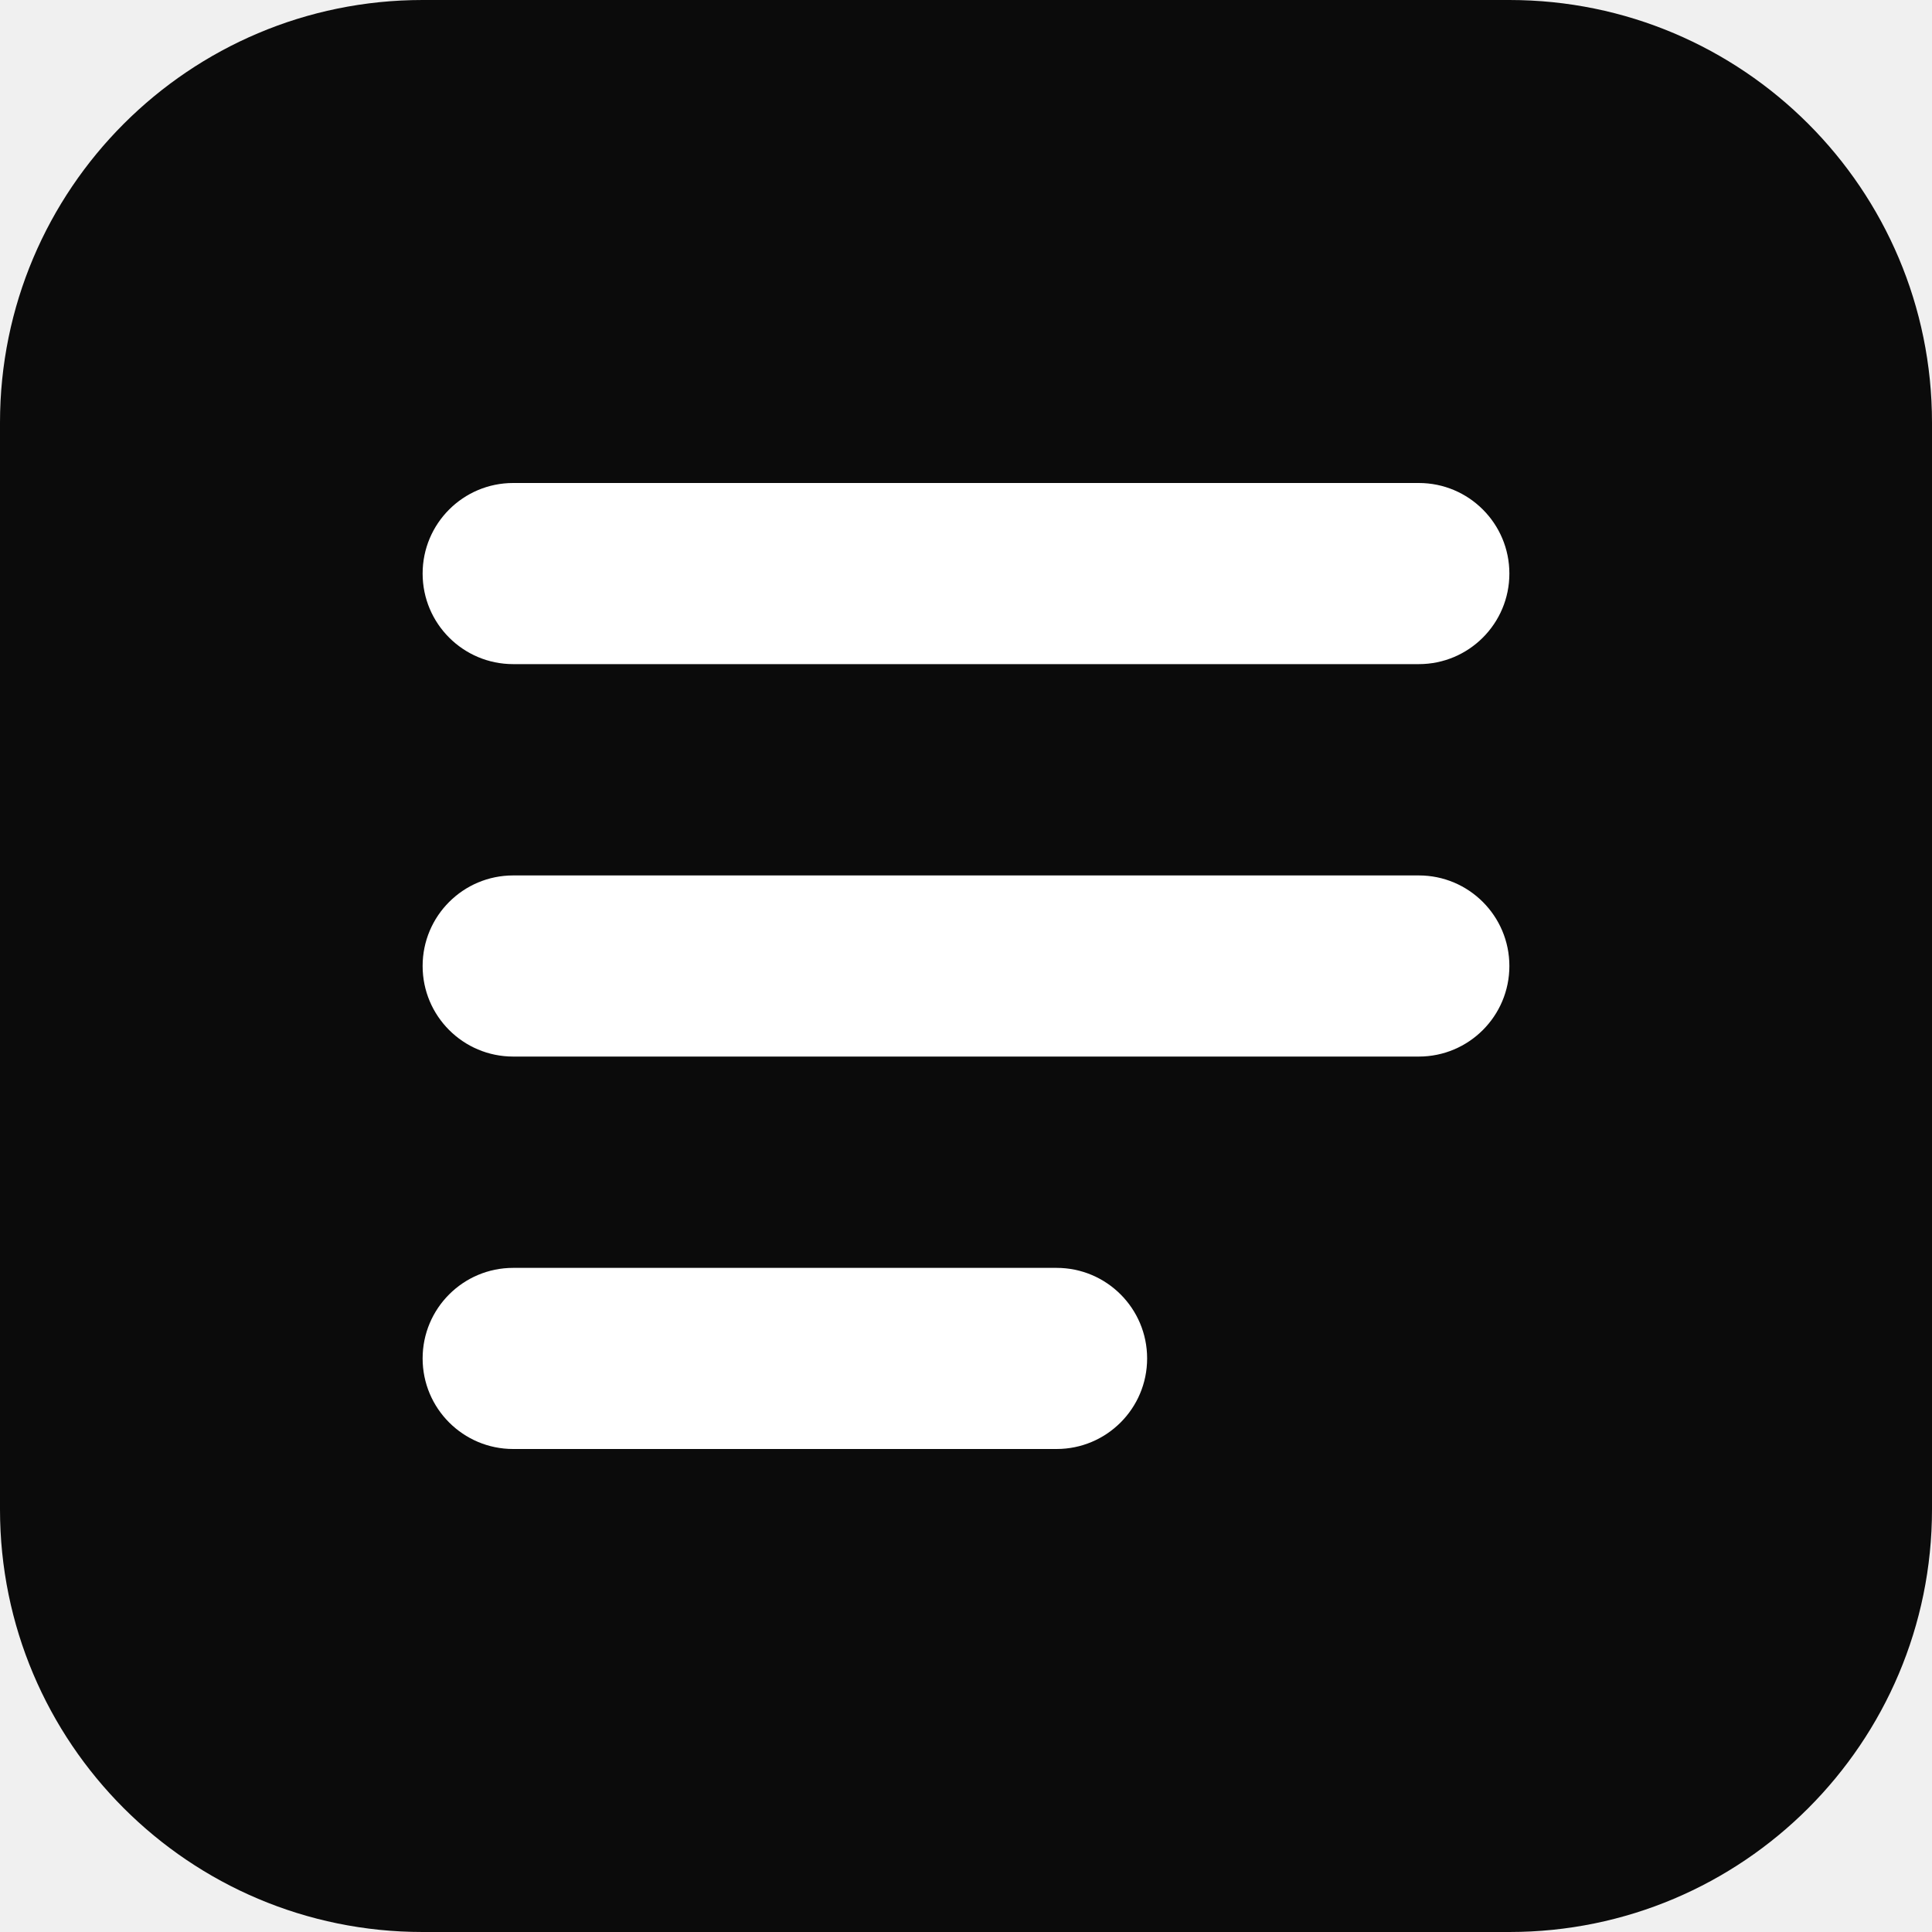
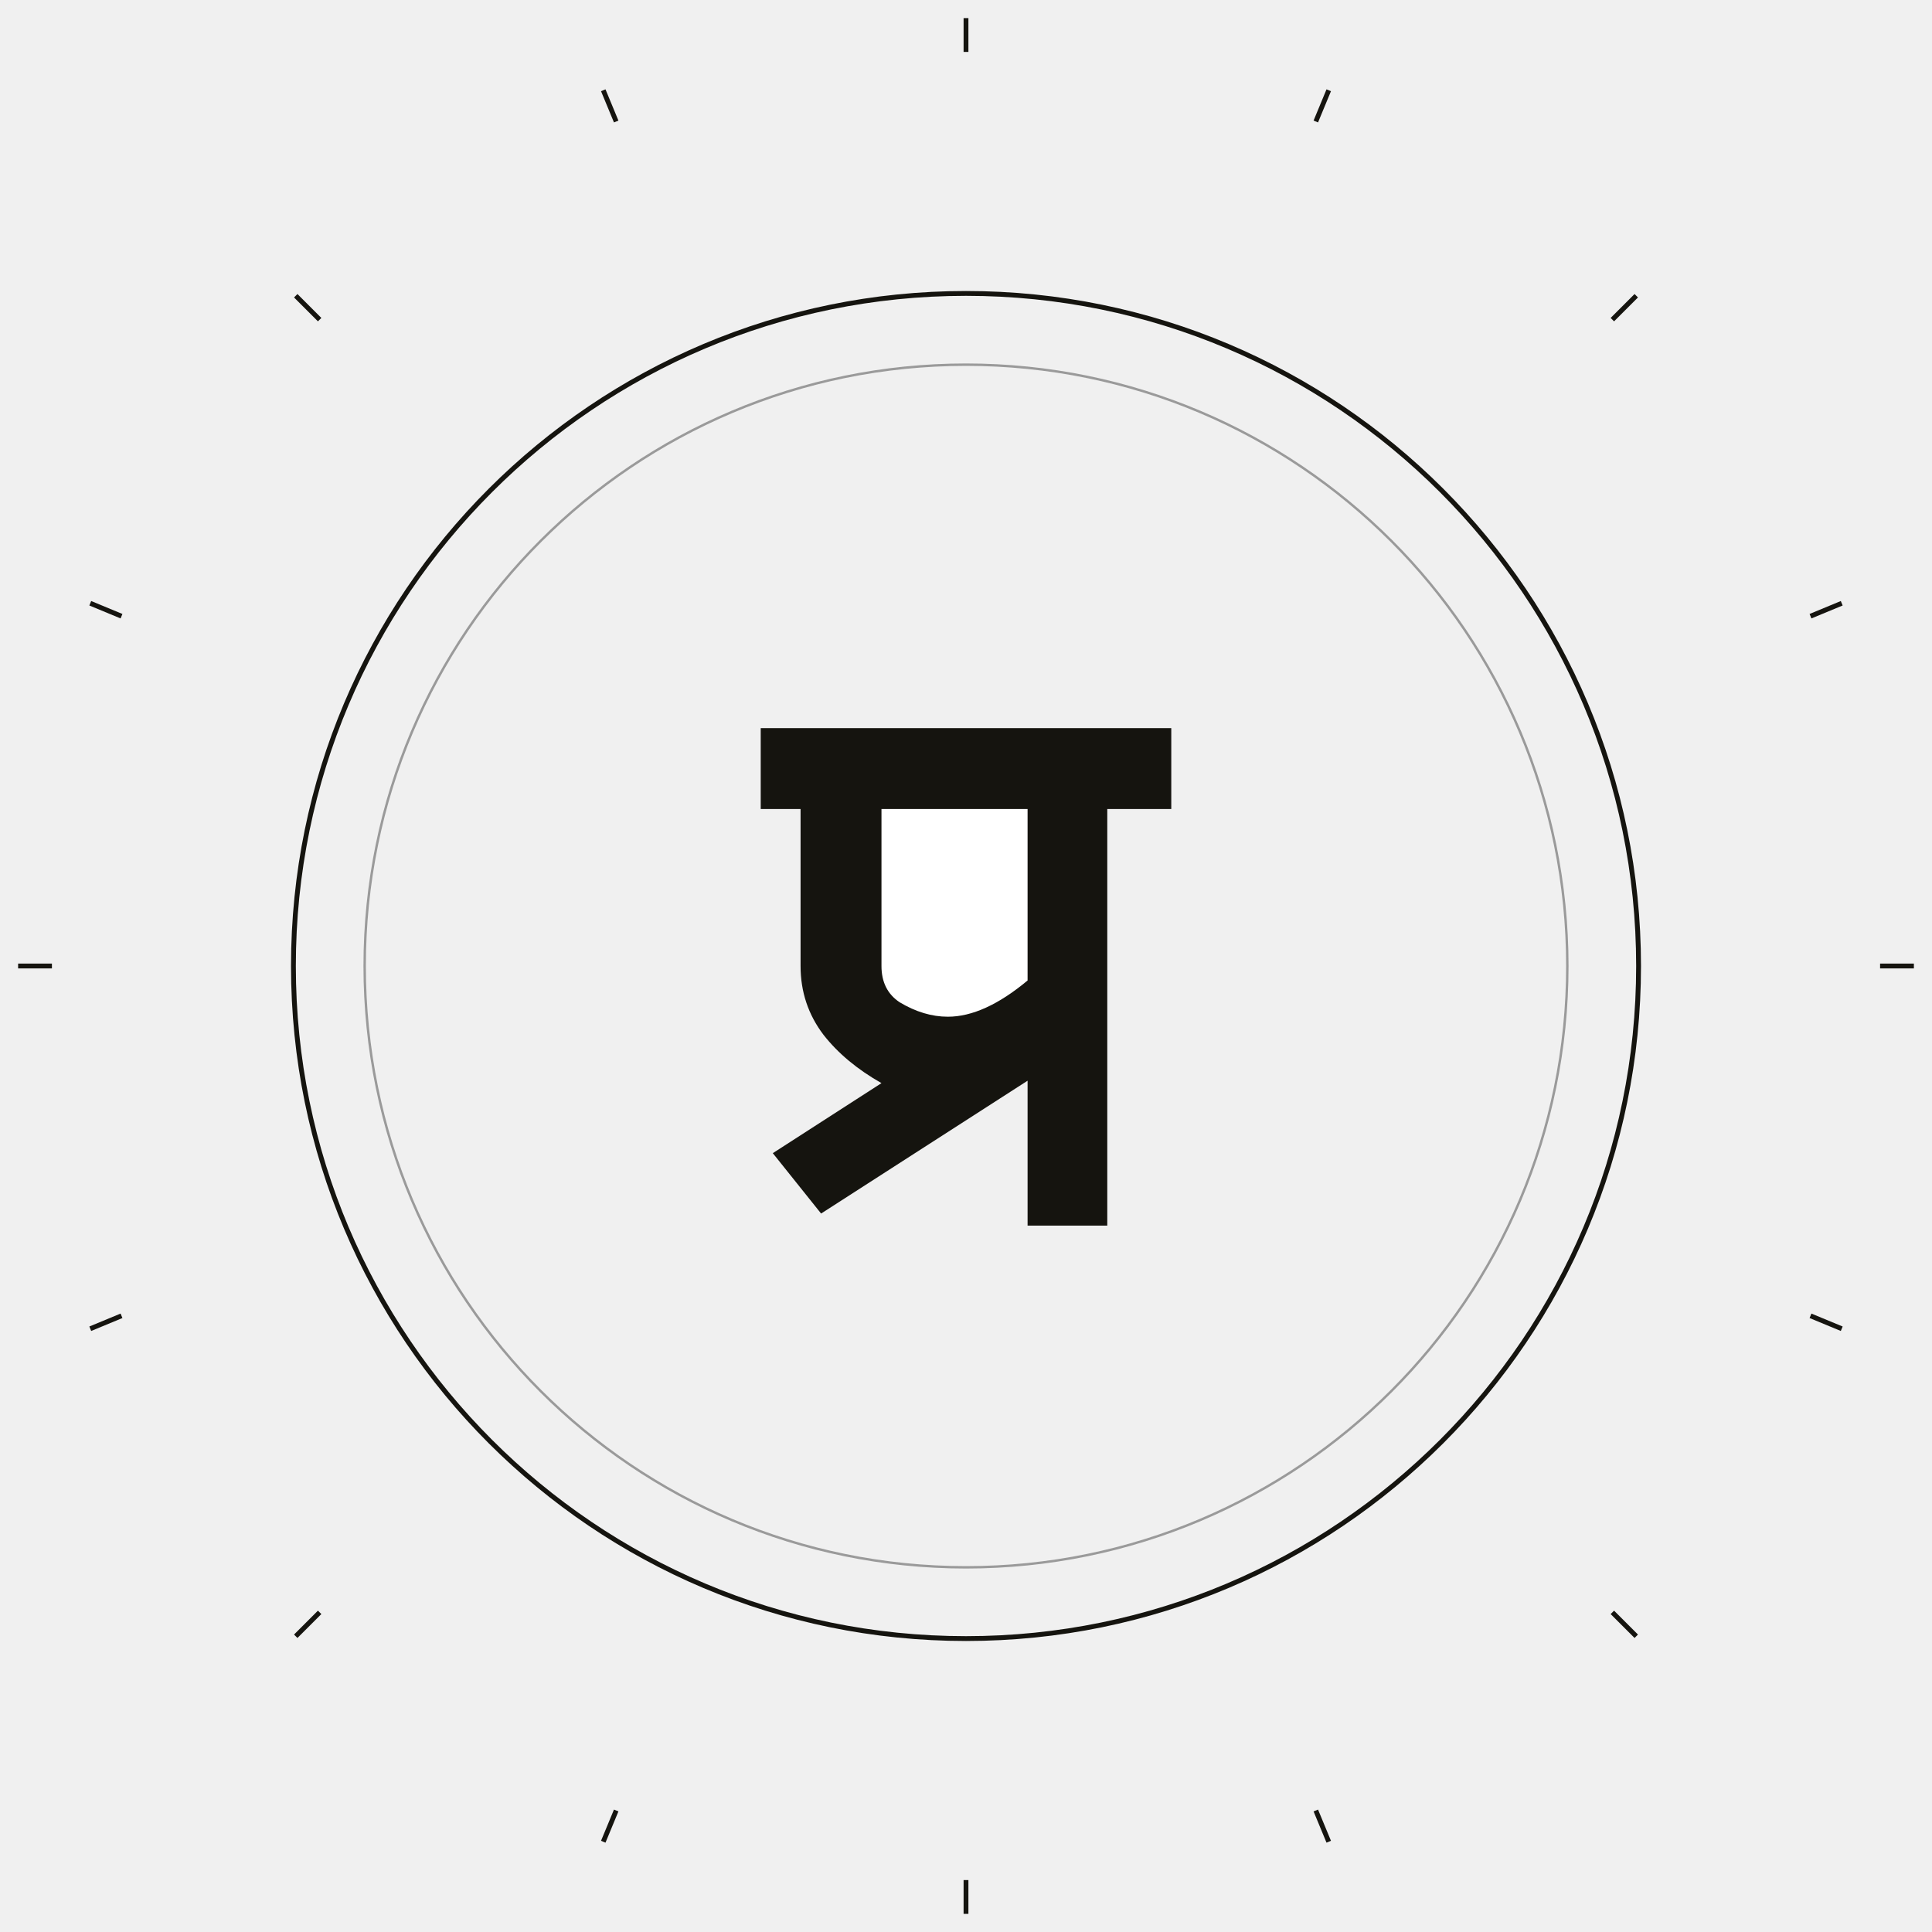
- <svg xmlns="http://www.w3.org/2000/svg" viewBox="0 0 64 64">
-   <rect width="64" height="64" rx="14" fill="#0b0b0b" />
-   <rect x="14" y="16" width="36" height="6" rx="3" fill="#ffffff" />
-   <rect x="14" y="29" width="36" height="6" rx="3" fill="#ffffff" />
-   <rect x="14" y="42" width="24" height="6" rx="3" fill="#ffffff" />
+ <svg xmlns="http://www.w3.org/2000/svg" viewBox="0 0 1600 1600">
+   <g stroke="#15140f" stroke-width="4" stroke-linecap="butt">
+     <line x1="800" y1="15" x2="800" y2="43" transform="rotate(0.0 800 800)" />
+     <line x1="800" y1="15" x2="800" y2="43" transform="rotate(22.5 800 800)" />
+     <line x1="800" y1="15" x2="800" y2="43" transform="rotate(45.0 800 800)" />
+     <line x1="800" y1="15" x2="800" y2="43" transform="rotate(67.5 800 800)" />
+     <line x1="800" y1="15" x2="800" y2="43" transform="rotate(90.0 800 800)" />
+     <line x1="800" y1="15" x2="800" y2="43" transform="rotate(112.5 800 800)" />
+     <line x1="800" y1="15" x2="800" y2="43" transform="rotate(135.0 800 800)" />
+     <line x1="800" y1="15" x2="800" y2="43" transform="rotate(157.5 800 800)" />
+     <line x1="800" y1="15" x2="800" y2="43" transform="rotate(180.0 800 800)" />
+     <line x1="800" y1="15" x2="800" y2="43" transform="rotate(202.5 800 800)" />
+     <line x1="800" y1="15" x2="800" y2="43" transform="rotate(225.0 800 800)" />
+     <line x1="800" y1="15" x2="800" y2="43" transform="rotate(247.5 800 800)" />
+     <line x1="800" y1="15" x2="800" y2="43" transform="rotate(270.0 800 800)" />
+     <line x1="800" y1="15" x2="800" y2="43" transform="rotate(292.5 800 800)" />
+     <line x1="800" y1="15" x2="800" y2="43" transform="rotate(315.0 800 800)" />
+     <line x1="800" y1="15" x2="800" y2="43" transform="rotate(337.5 800 800)" />
+   </g>
+   <circle cx="800" cy="800" r="557" fill="none" stroke="#15140f" stroke-width="4" />
+   <circle cx="800" cy="800" r="498" fill="none" stroke="#9a9a9a" stroke-width="2" />
+   <path fill="#15140f" d="M630 603H970V670H917V1015H851V895L680 1005L640 955L730 897Q700 880 682 857Q663 832 663 800V670H630Z" />
+   <path fill="#ffffff" d="M730 670V800Q730 820 745 830Q765 842 785 842Q815 842 851 812V670Z" />
</svg>
